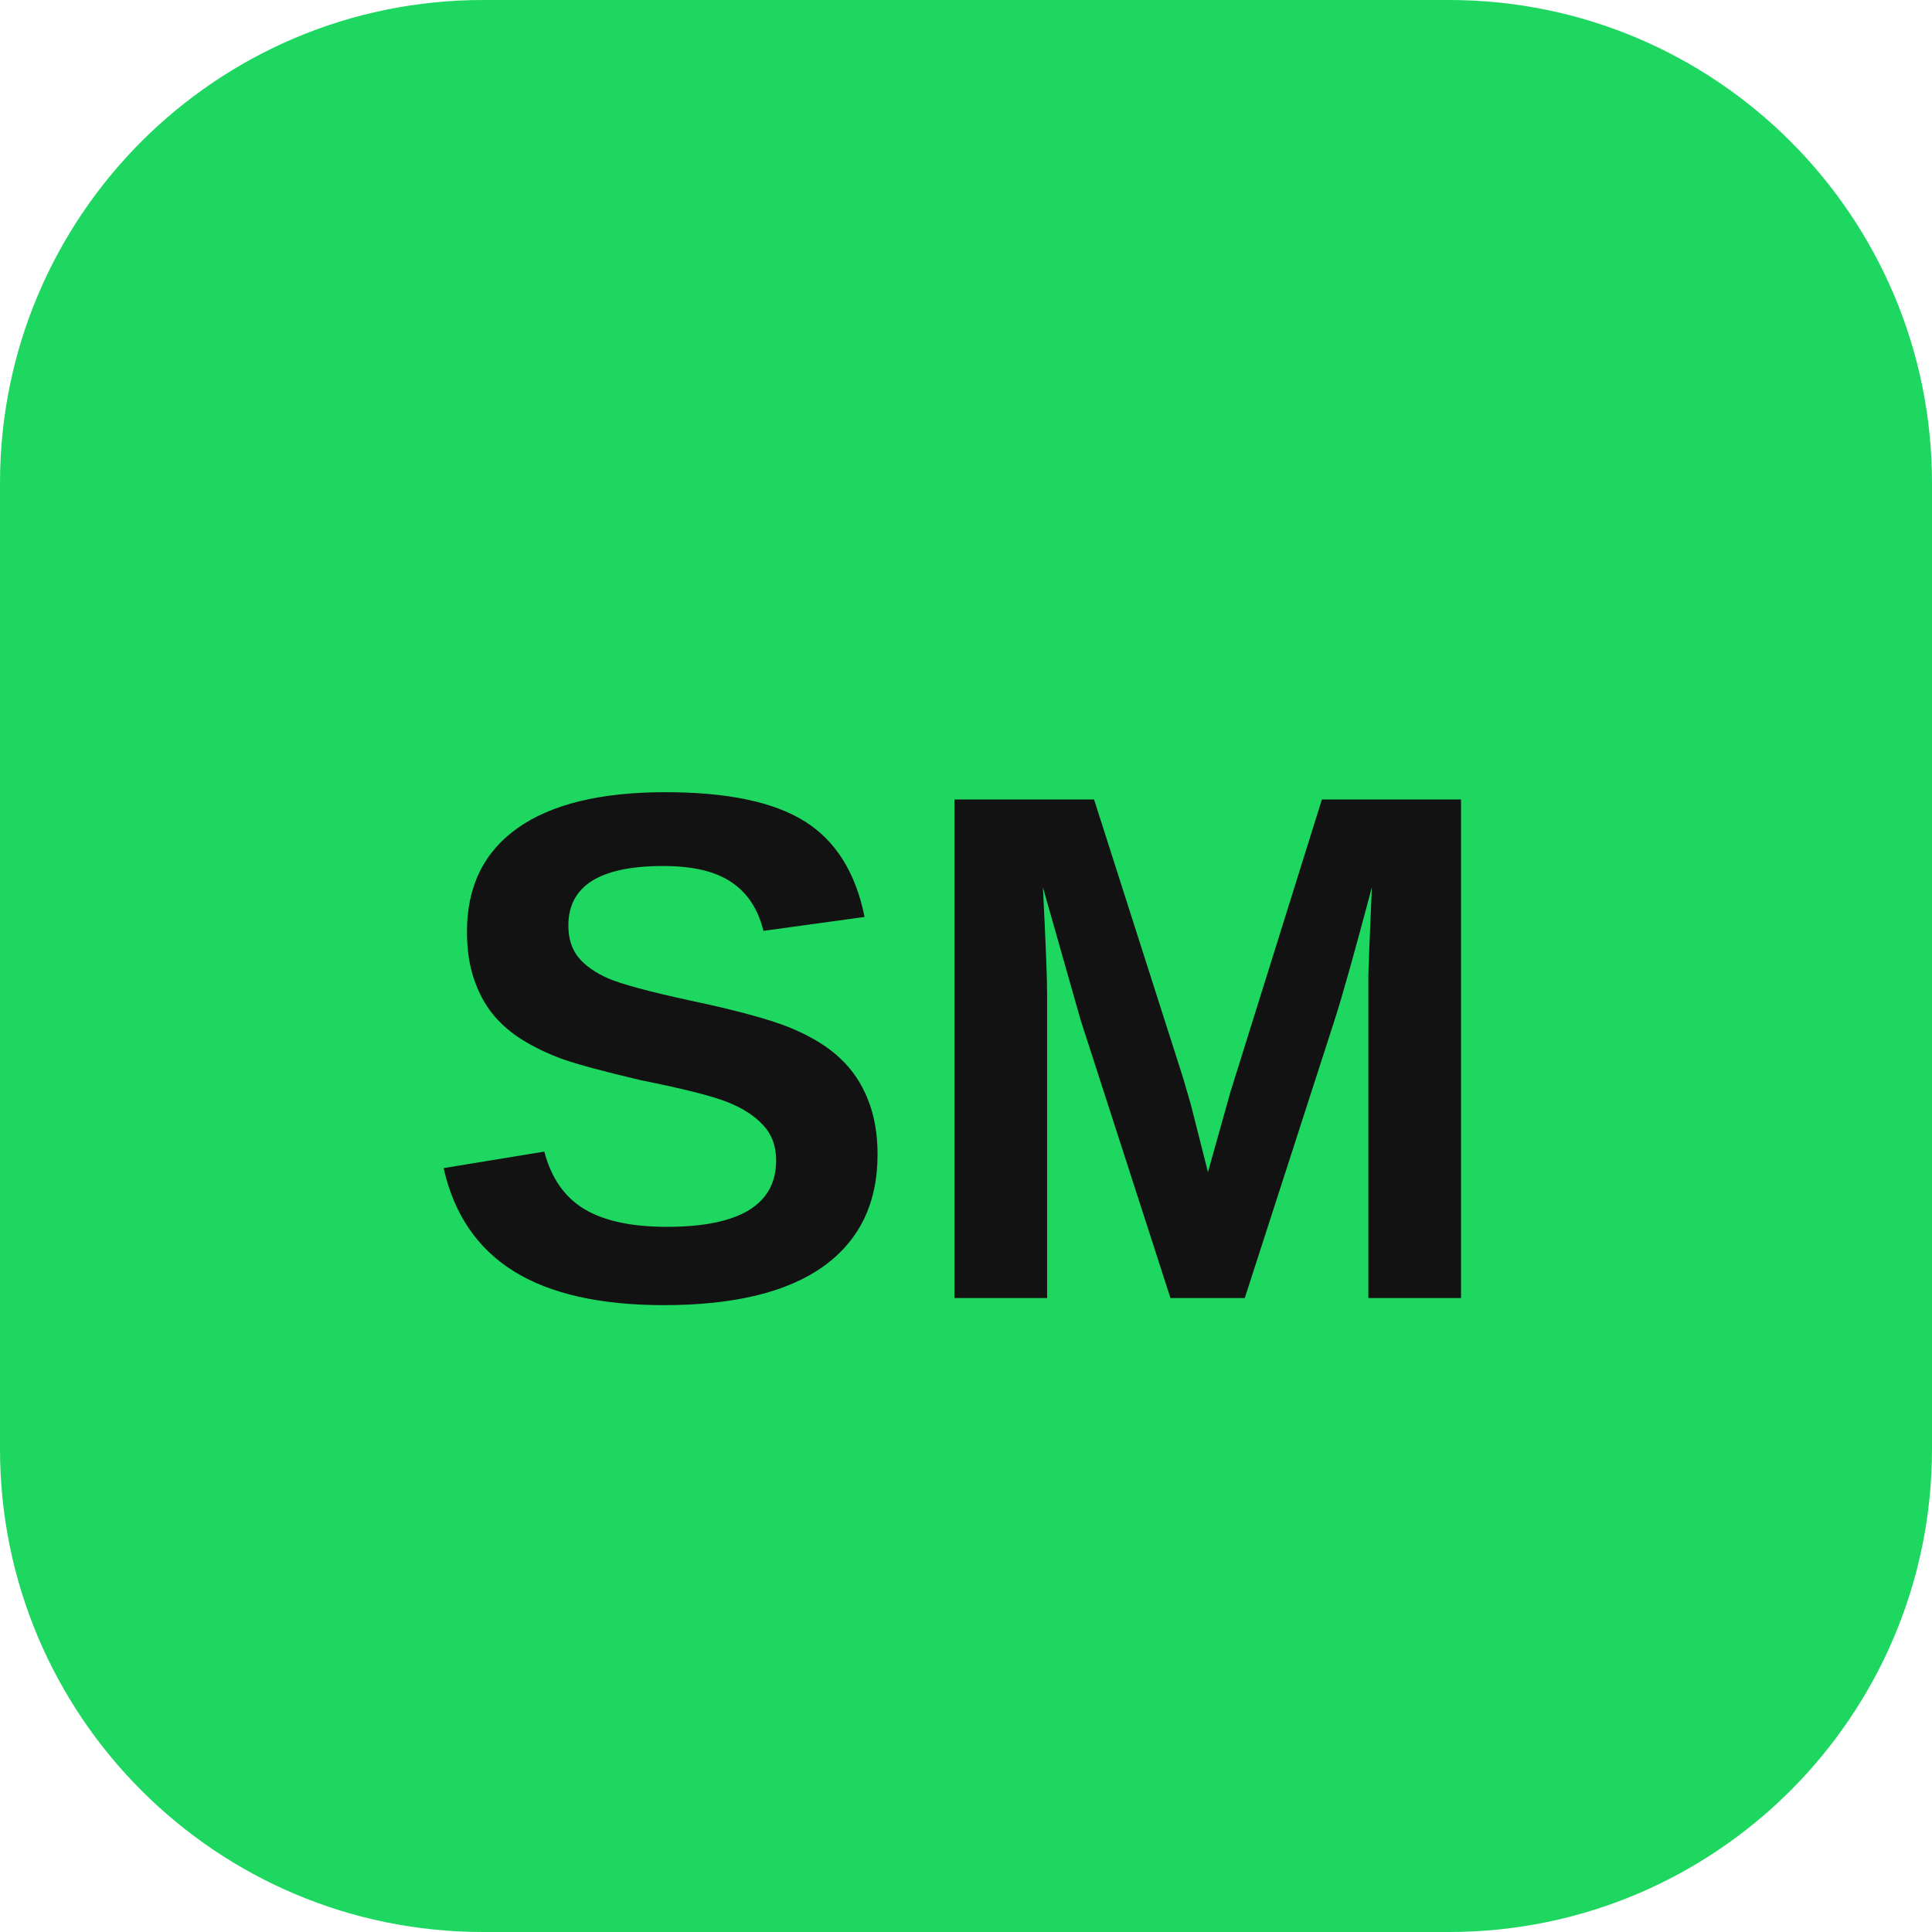
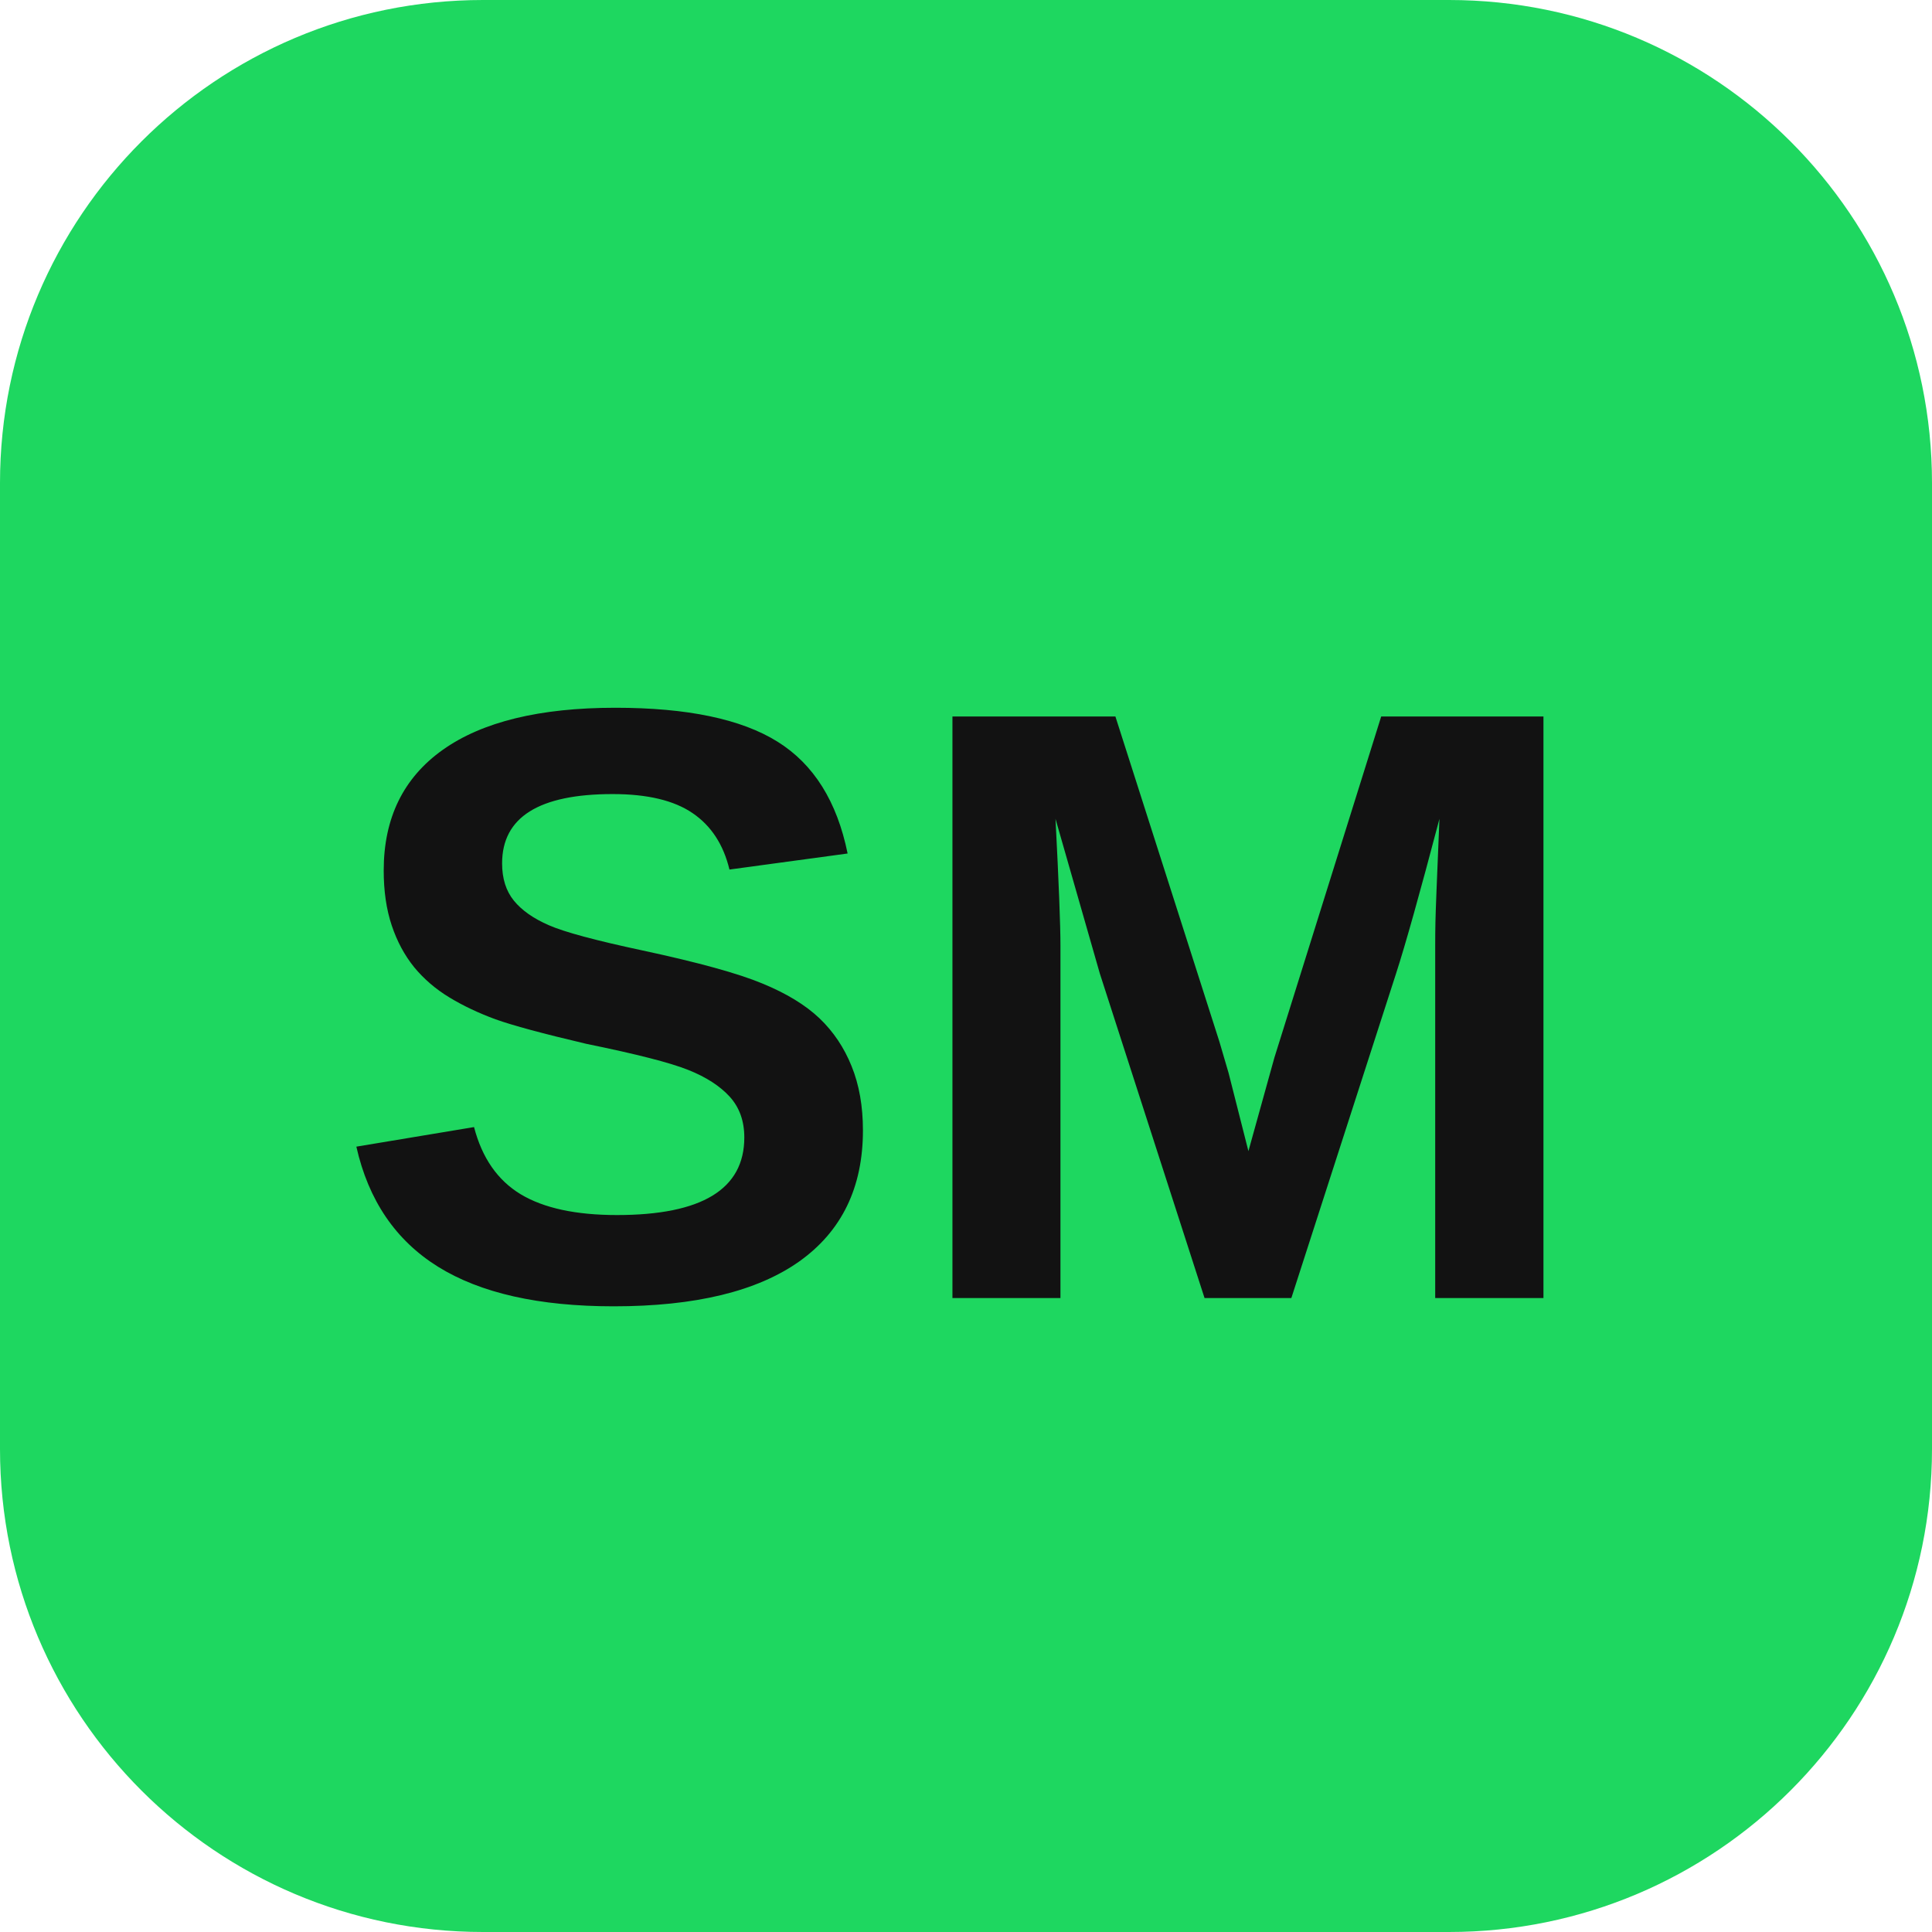
<svg xmlns="http://www.w3.org/2000/svg" width="128" height="128" viewBox="0 0 128 128" fill="none">
  <rect width="128" height="128" rx="32" fill="#1ed760" />
-   <text x="64" y="86" text-anchor="middle" font-family="Arial, sans-serif" font-weight="bold" font-size="48" fill="#121212">SM</text>
+   <text x="64" y="86" text-anchor="middle" font-family="Arial, sans-serif" font-weight="bold" font-size="56" fill="#121212">SM</text>
</svg>
